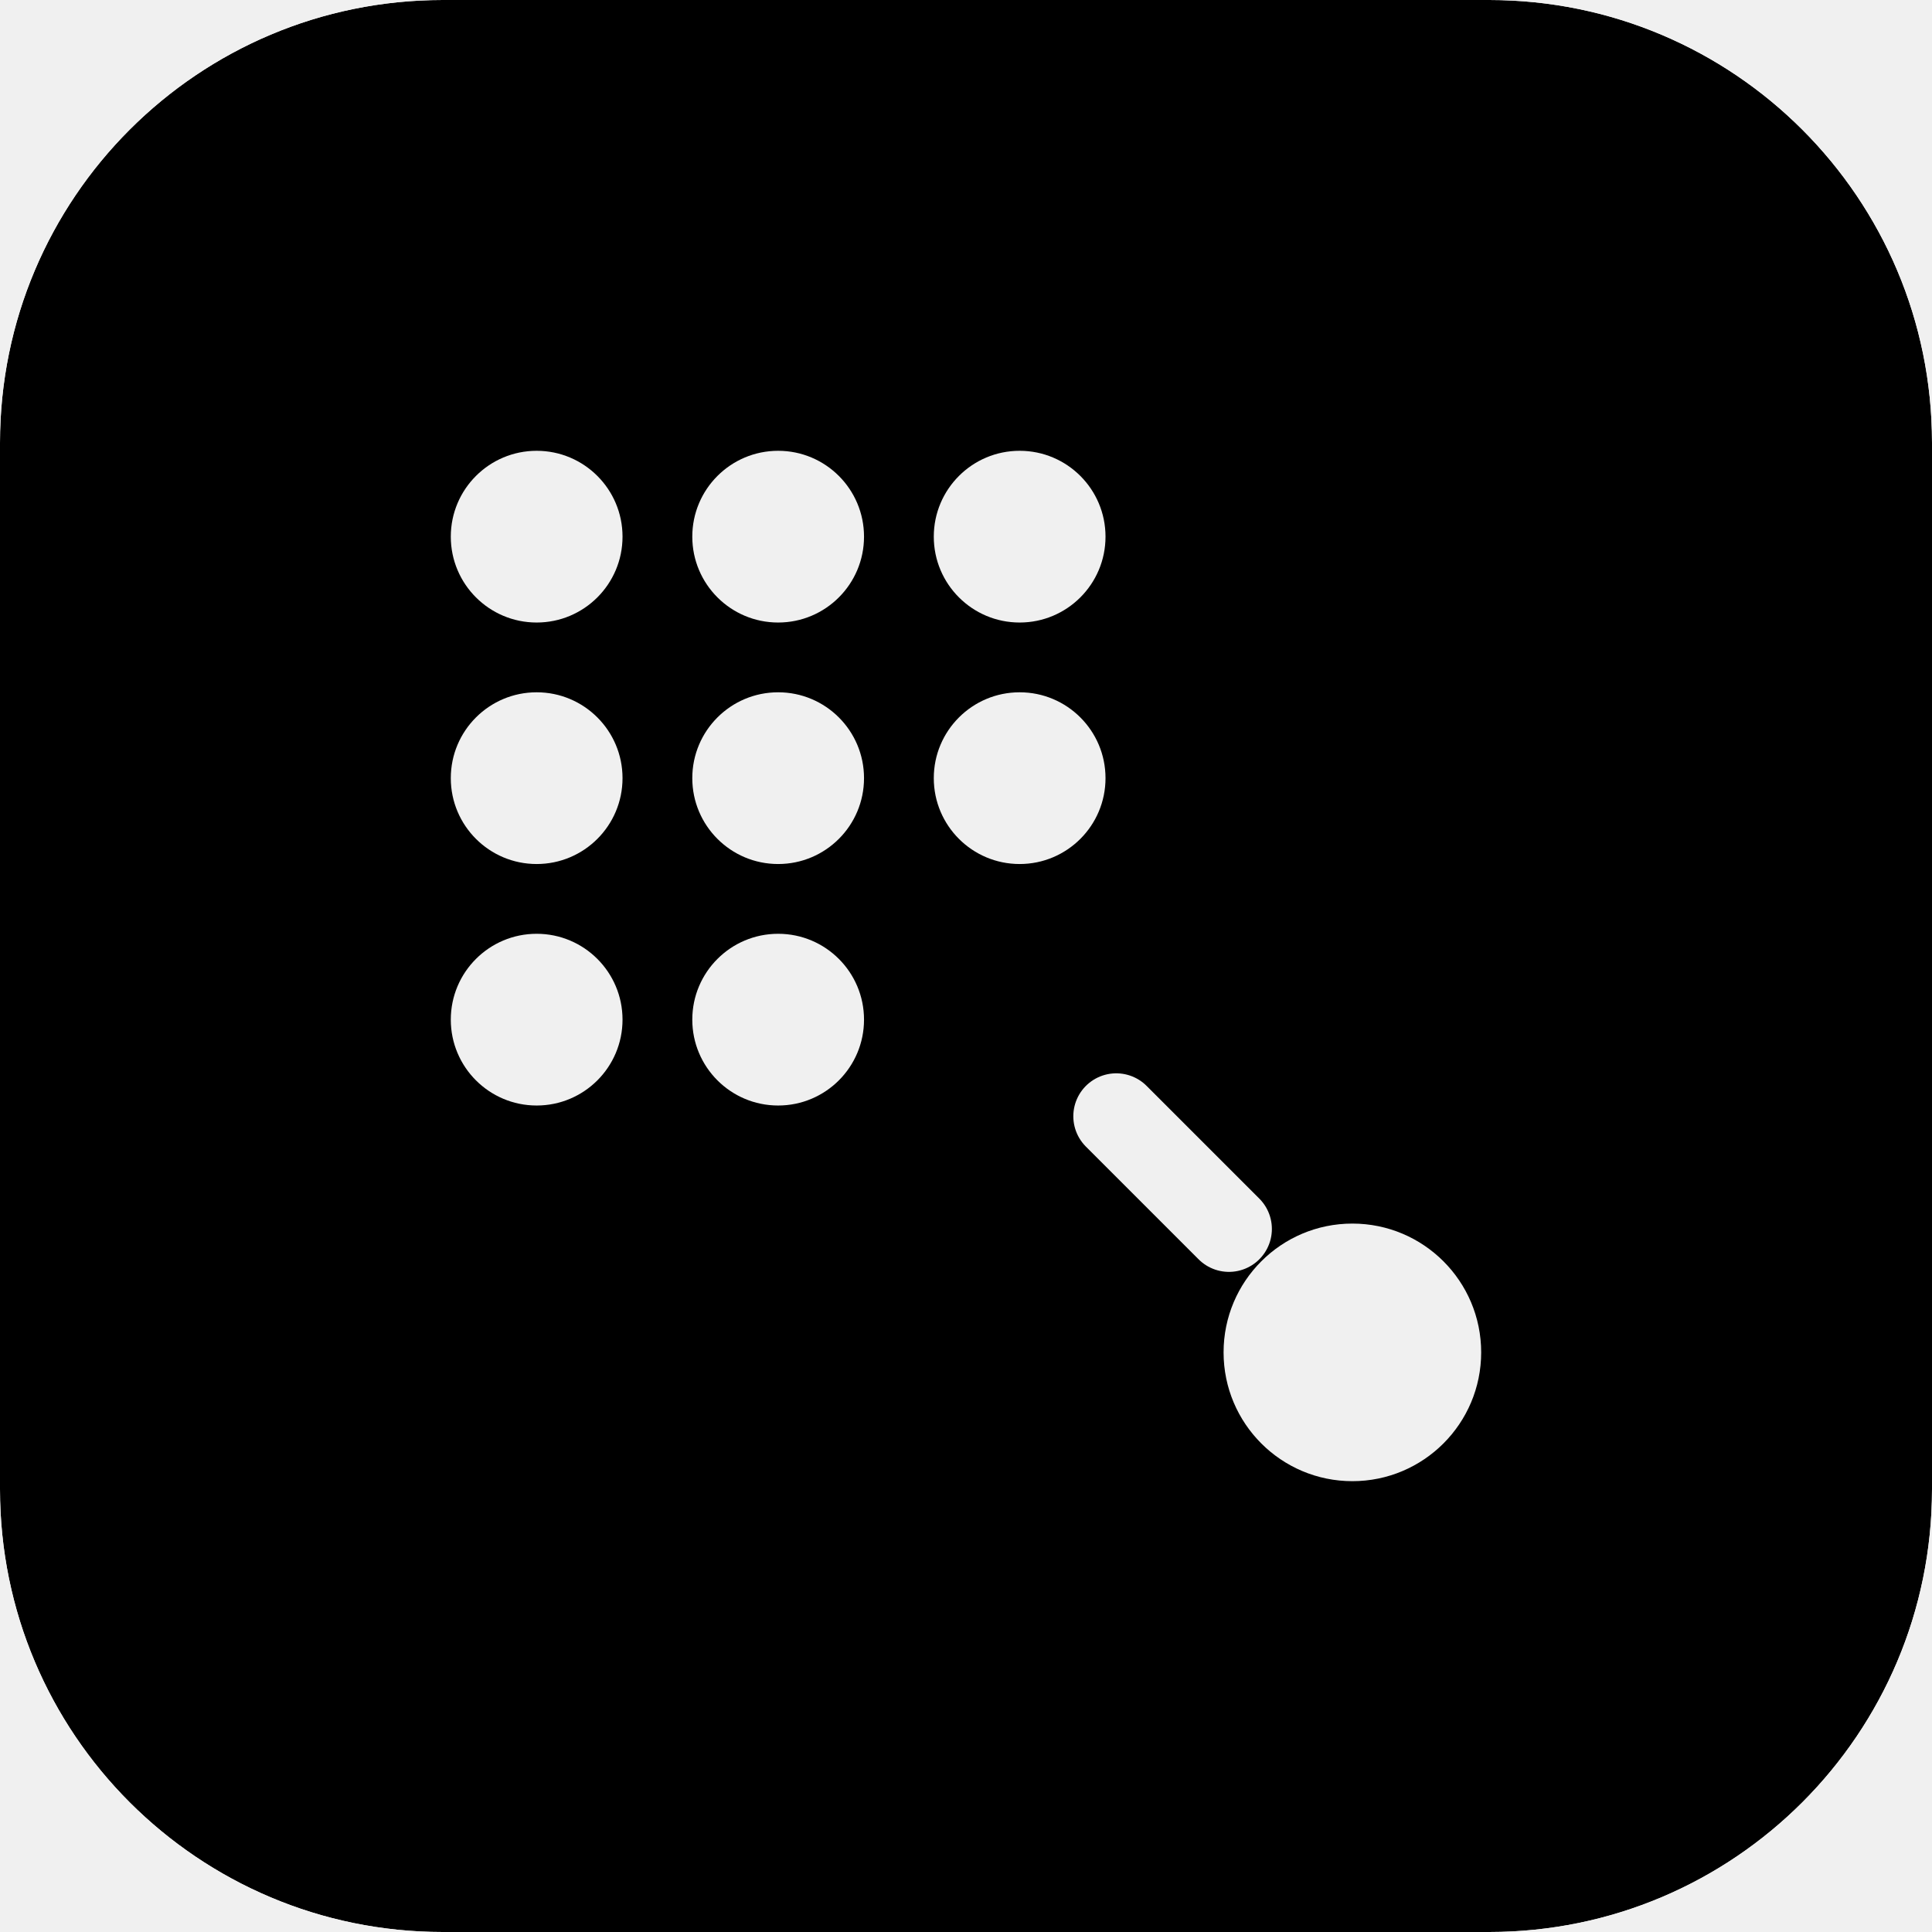
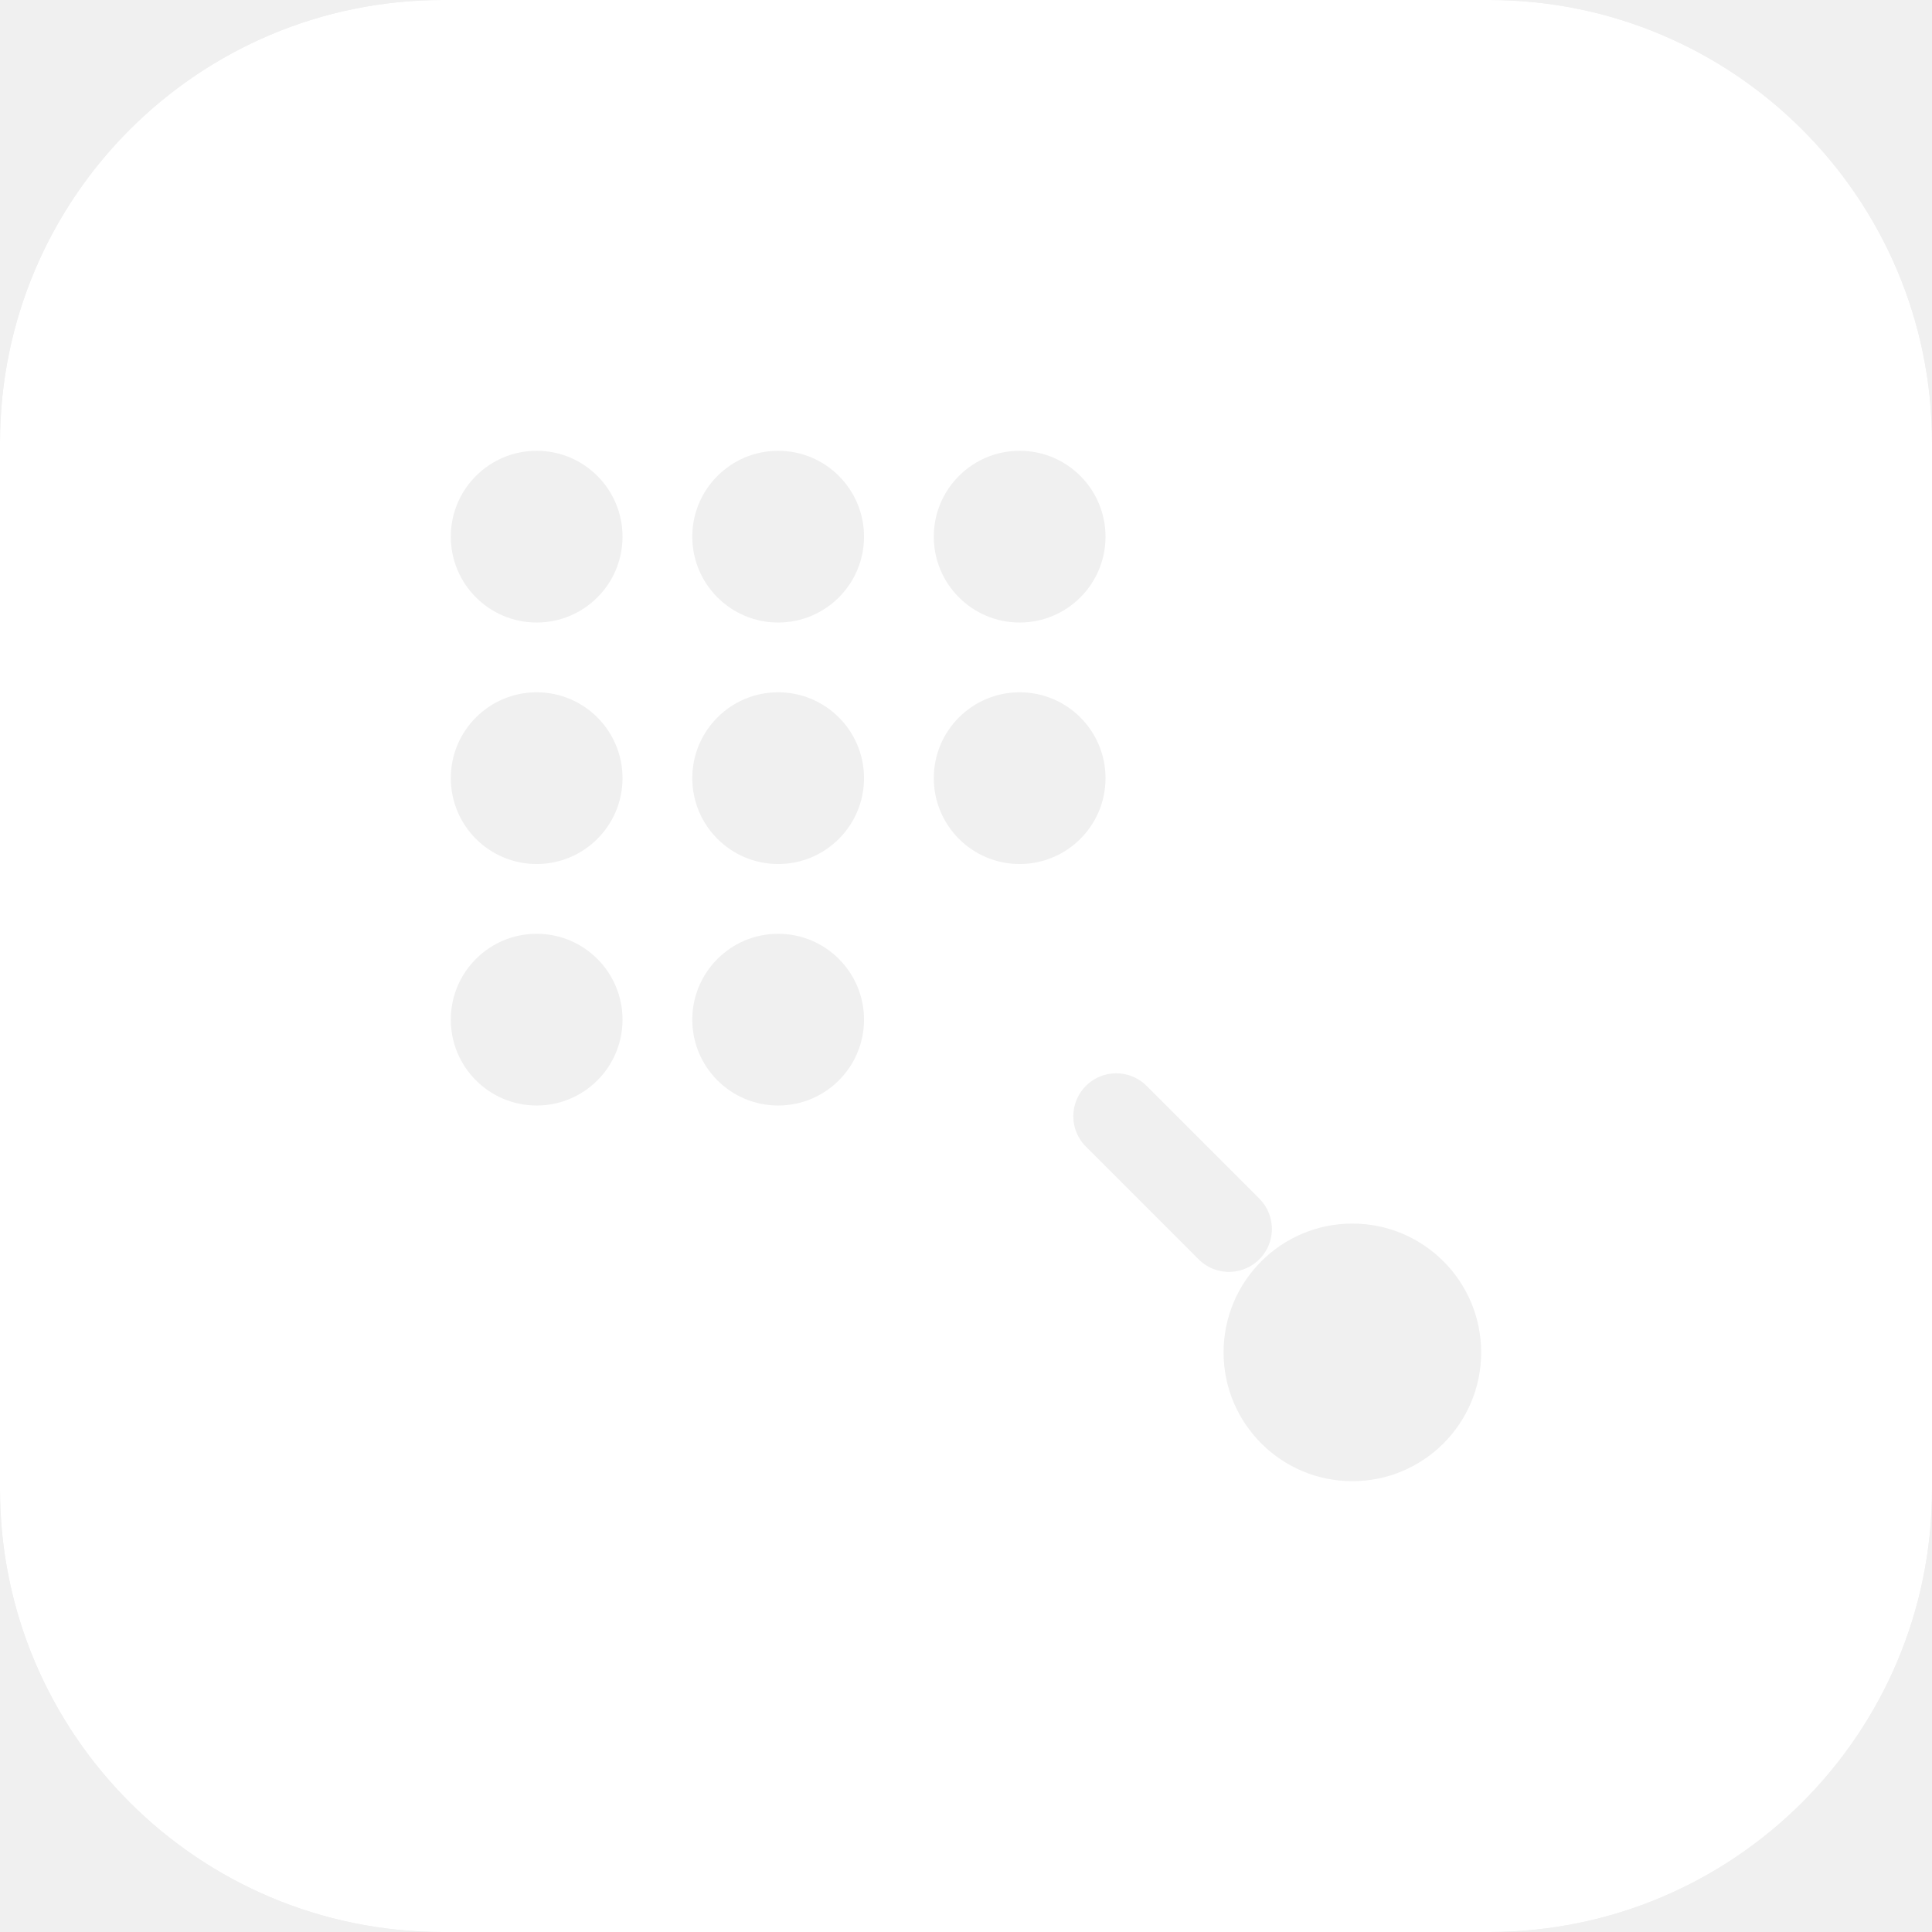
<svg xmlns="http://www.w3.org/2000/svg" width="48" height="48" viewBox="0 0 48 48" fill="none" role="img">
  <mask id="snag-knockout">
    <rect width="48" height="48" rx="11" fill="#fff" />
    <g transform="translate(8 8) scale(1.3333)">
      <g fill="#000">
        <circle cx="4" cy="4" r="1.6" />
        <circle cx="8.5" cy="4" r="1.6" />
        <circle cx="13" cy="4" r="1.6" />
        <circle cx="4" cy="8.5" r="1.6" />
        <circle cx="8.5" cy="8.5" r="1.6" />
        <circle cx="13" cy="8.5" r="1.6" />
        <circle cx="4" cy="13" r="1.6" />
        <circle cx="8.5" cy="13" r="1.6" />
        <circle cx="19.2" cy="19.2" r="2.4" />
      </g>
      <path d="M14.8 14.8 L16.9 16.9" stroke="#000" stroke-width="1.6" stroke-linecap="round" />
    </g>
  </mask>
-   <rect width="48" height="48" rx="11" fill="currentColor" mask="url(#snag-knockout)" />
+   <rect width="48" height="48" rx="11" fill="white" mask="url(#snag-knockout)" />
</svg>
